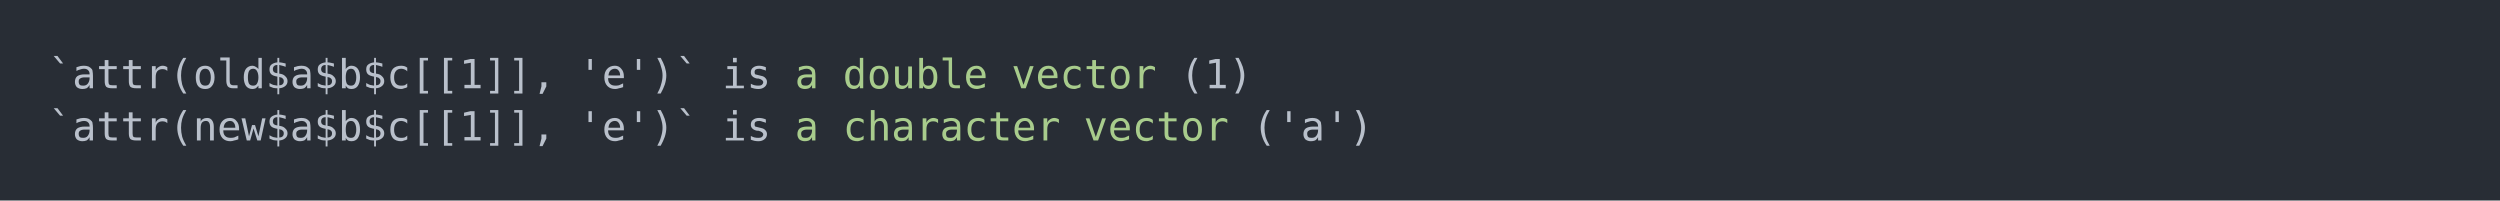
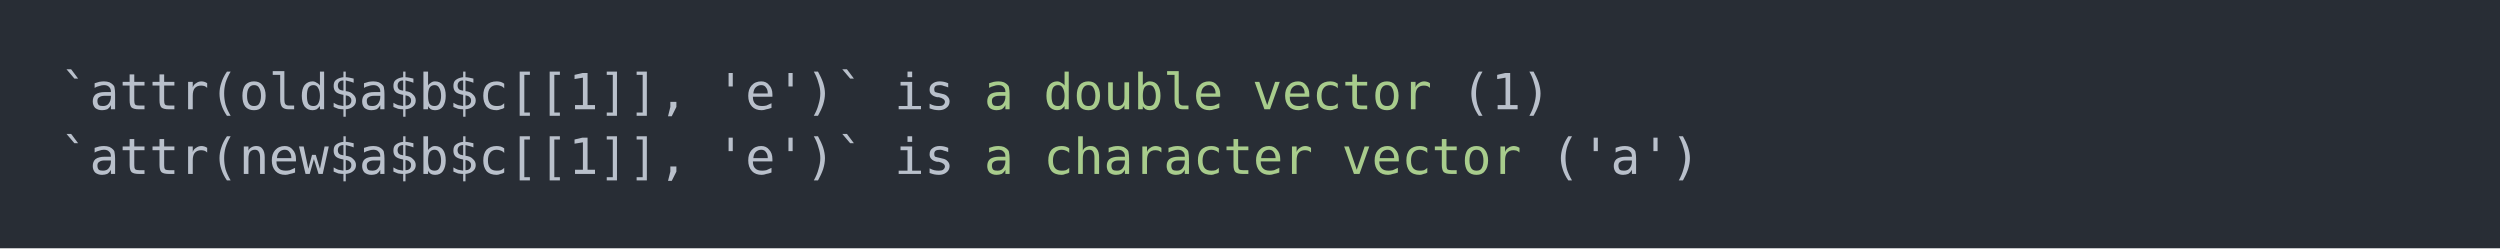
- <svg xmlns="http://www.w3.org/2000/svg" xmlns:xlink="http://www.w3.org/1999/xlink" width="1040" height="83.42">
-   <rect width="1040" height="83.42" rx="0" ry="0" class="a" />
-   <svg height="43.42" viewBox="0 0 100 4.342" width="1000" x="20" y="20">
+ <svg xmlns="http://www.w3.org/2000/svg" xmlns:xlink="http://www.w3.org/1999/xlink" width="840" height="83.42">
+   <rect width="840" height="83.42" rx="0" ry="0" class="a" />
+   <svg height="43.42" viewBox="0 0 80 4.342" width="800" x="20" y="20">
    <style>.a{fill:rgb(40,45,53)}.b{font-family:'Fira Code',Monaco,Consolas,Menlo,'Bitstream Vera Sans Mono','Powerline Symbols',monospace}.c{fill:transparent}.d{fill:rgb(185,192,203);white-space:pre}.e{fill:rgb(168,204,140);white-space:pre}</style>
    <g font-family="'Fira Code',Monaco,Consolas,Menlo,'Bitstream Vera Sans Mono','Powerline Symbols',monospace" font-size="1.67" class="b">
      <defs>
        <symbol id="a">
-           <rect height="3" width="100" x="0" y="0" class="c" />
+           <rect height="2" width="80" x="0" y="0" class="c" />
        </symbol>
      </defs>
-       <rect height="4.342" width="100" class="a" />
-       <svg x="0" y="0" width="100">
+       <rect height="4.342" width="80" class="a" />
+       <svg x="0" y="0" width="80">
        <svg x="0">
          <use xlink:href="#a" />
-           <text x="0" y="1.67" class="d">`attr(old$a$b$c[[1]],</text>
-           <text x="22.044" y="1.67" class="d">'e')`</text>
-           <text x="28.056" y="1.67" class="d">is</text>
-           <text x="31.062" y="1.67" class="e">a</text>
-           <text x="33.066" y="1.67" class="e">double</text>
-           <text x="40.08" y="1.67" class="e">vector</text>
-           <text x="47.094" y="1.67" class="d">(1)</text>
-           <text x="0" y="3.841" class="d">`attr(new$a$b$c[[1]],</text>
-           <text x="22.044" y="3.841" class="d">'e')`</text>
-           <text x="28.056" y="3.841" class="d">is</text>
-           <text x="31.062" y="3.841" class="e">a</text>
-           <text x="33.066" y="3.841" class="e">character</text>
-           <text x="43.086" y="3.841" class="e">vector</text>
-           <text x="50.1" y="3.841" class="d">('a')</text>
+           <text font-size="1.67" x="0" y="1.67" class="d">`attr(old$a$b$c[[1]],</text>
+           <text font-size="1.67" x="22.044" y="1.67" class="d">'e')`</text>
+           <text font-size="1.67" x="28.056" y="1.67" class="d">is</text>
+           <text font-size="1.67" x="31.062" y="1.67" class="e">a</text>
+           <text font-size="1.67" x="33.066" y="1.67" class="e">double</text>
+           <text font-size="1.67" x="40.08" y="1.67" class="e">vector</text>
+           <text font-size="1.67" x="47.094" y="1.67" class="d">(1)</text>
+           <text font-size="1.67" x="0" y="3.841" class="d">`attr(new$a$b$c[[1]],</text>
+           <text font-size="1.67" x="22.044" y="3.841" class="d">'e')`</text>
+           <text font-size="1.67" x="28.056" y="3.841" class="d">is</text>
+           <text font-size="1.67" x="31.062" y="3.841" class="e">a</text>
+           <text font-size="1.67" x="33.066" y="3.841" class="e">character</text>
+           <text font-size="1.67" x="43.086" y="3.841" class="e">vector</text>
+           <text font-size="1.67" x="50.1" y="3.841" class="d">('a')</text>
        </svg>
      </svg>
    </g>
  </svg>
</svg>
